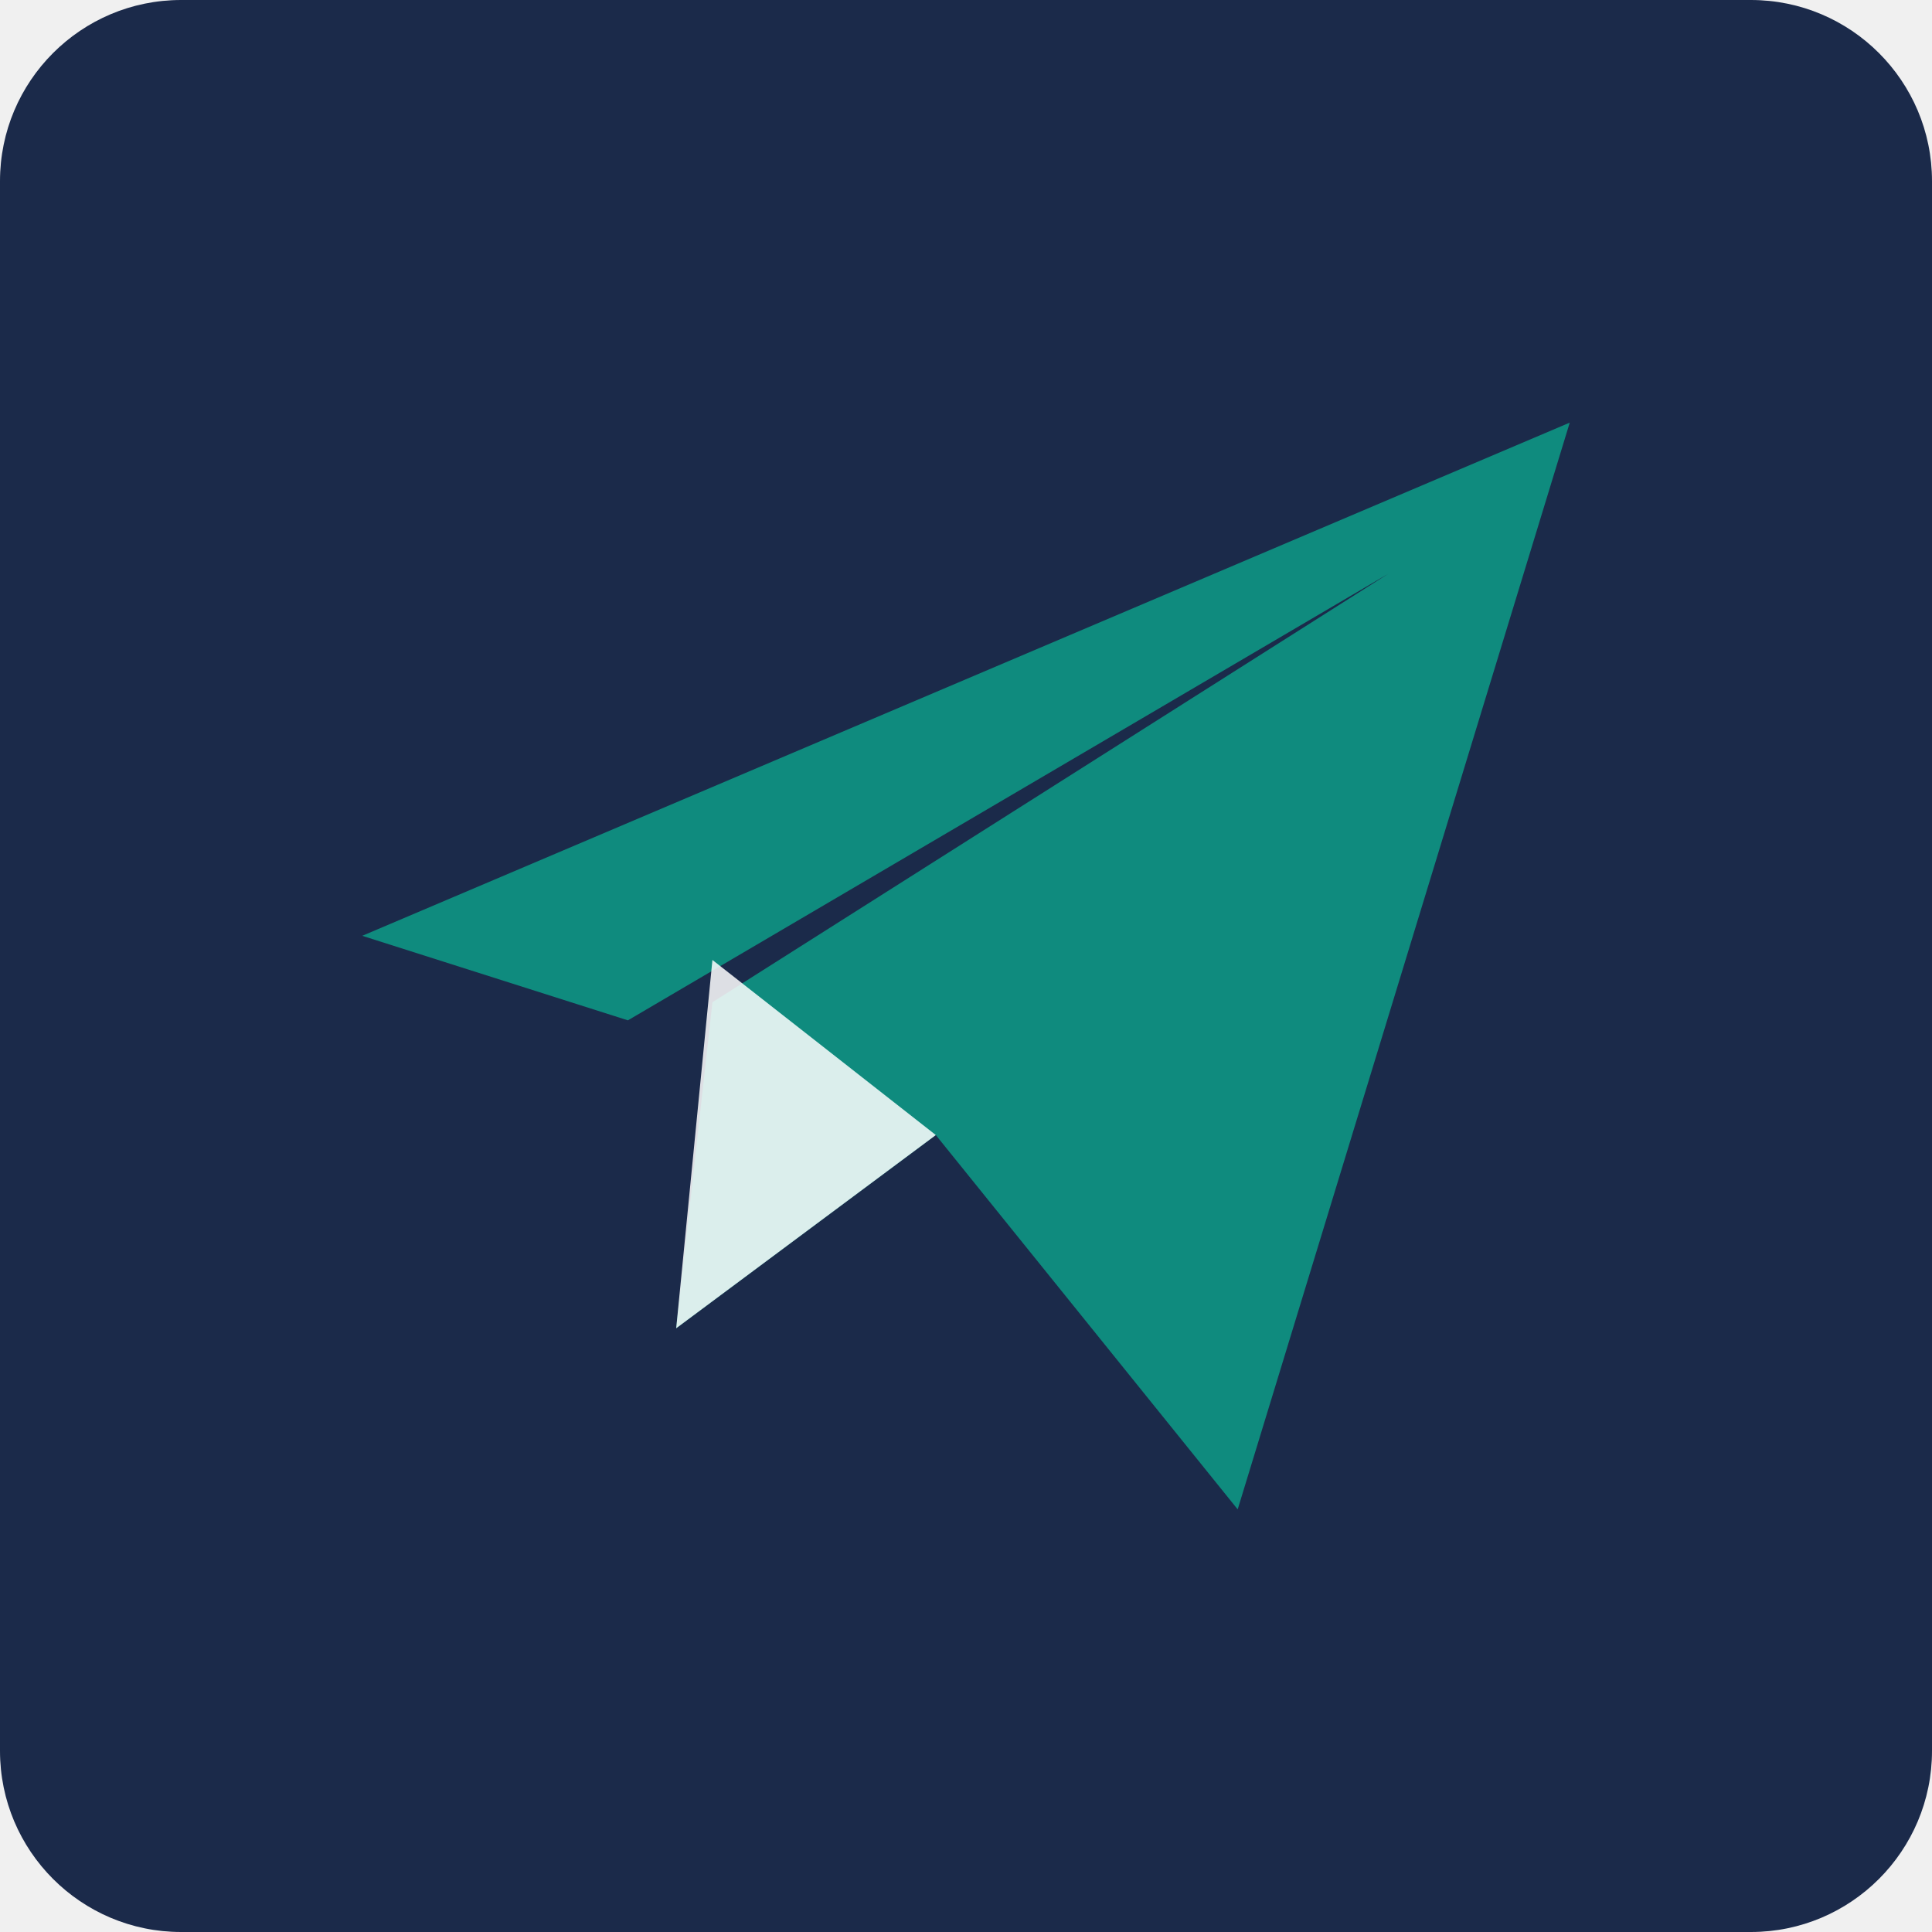
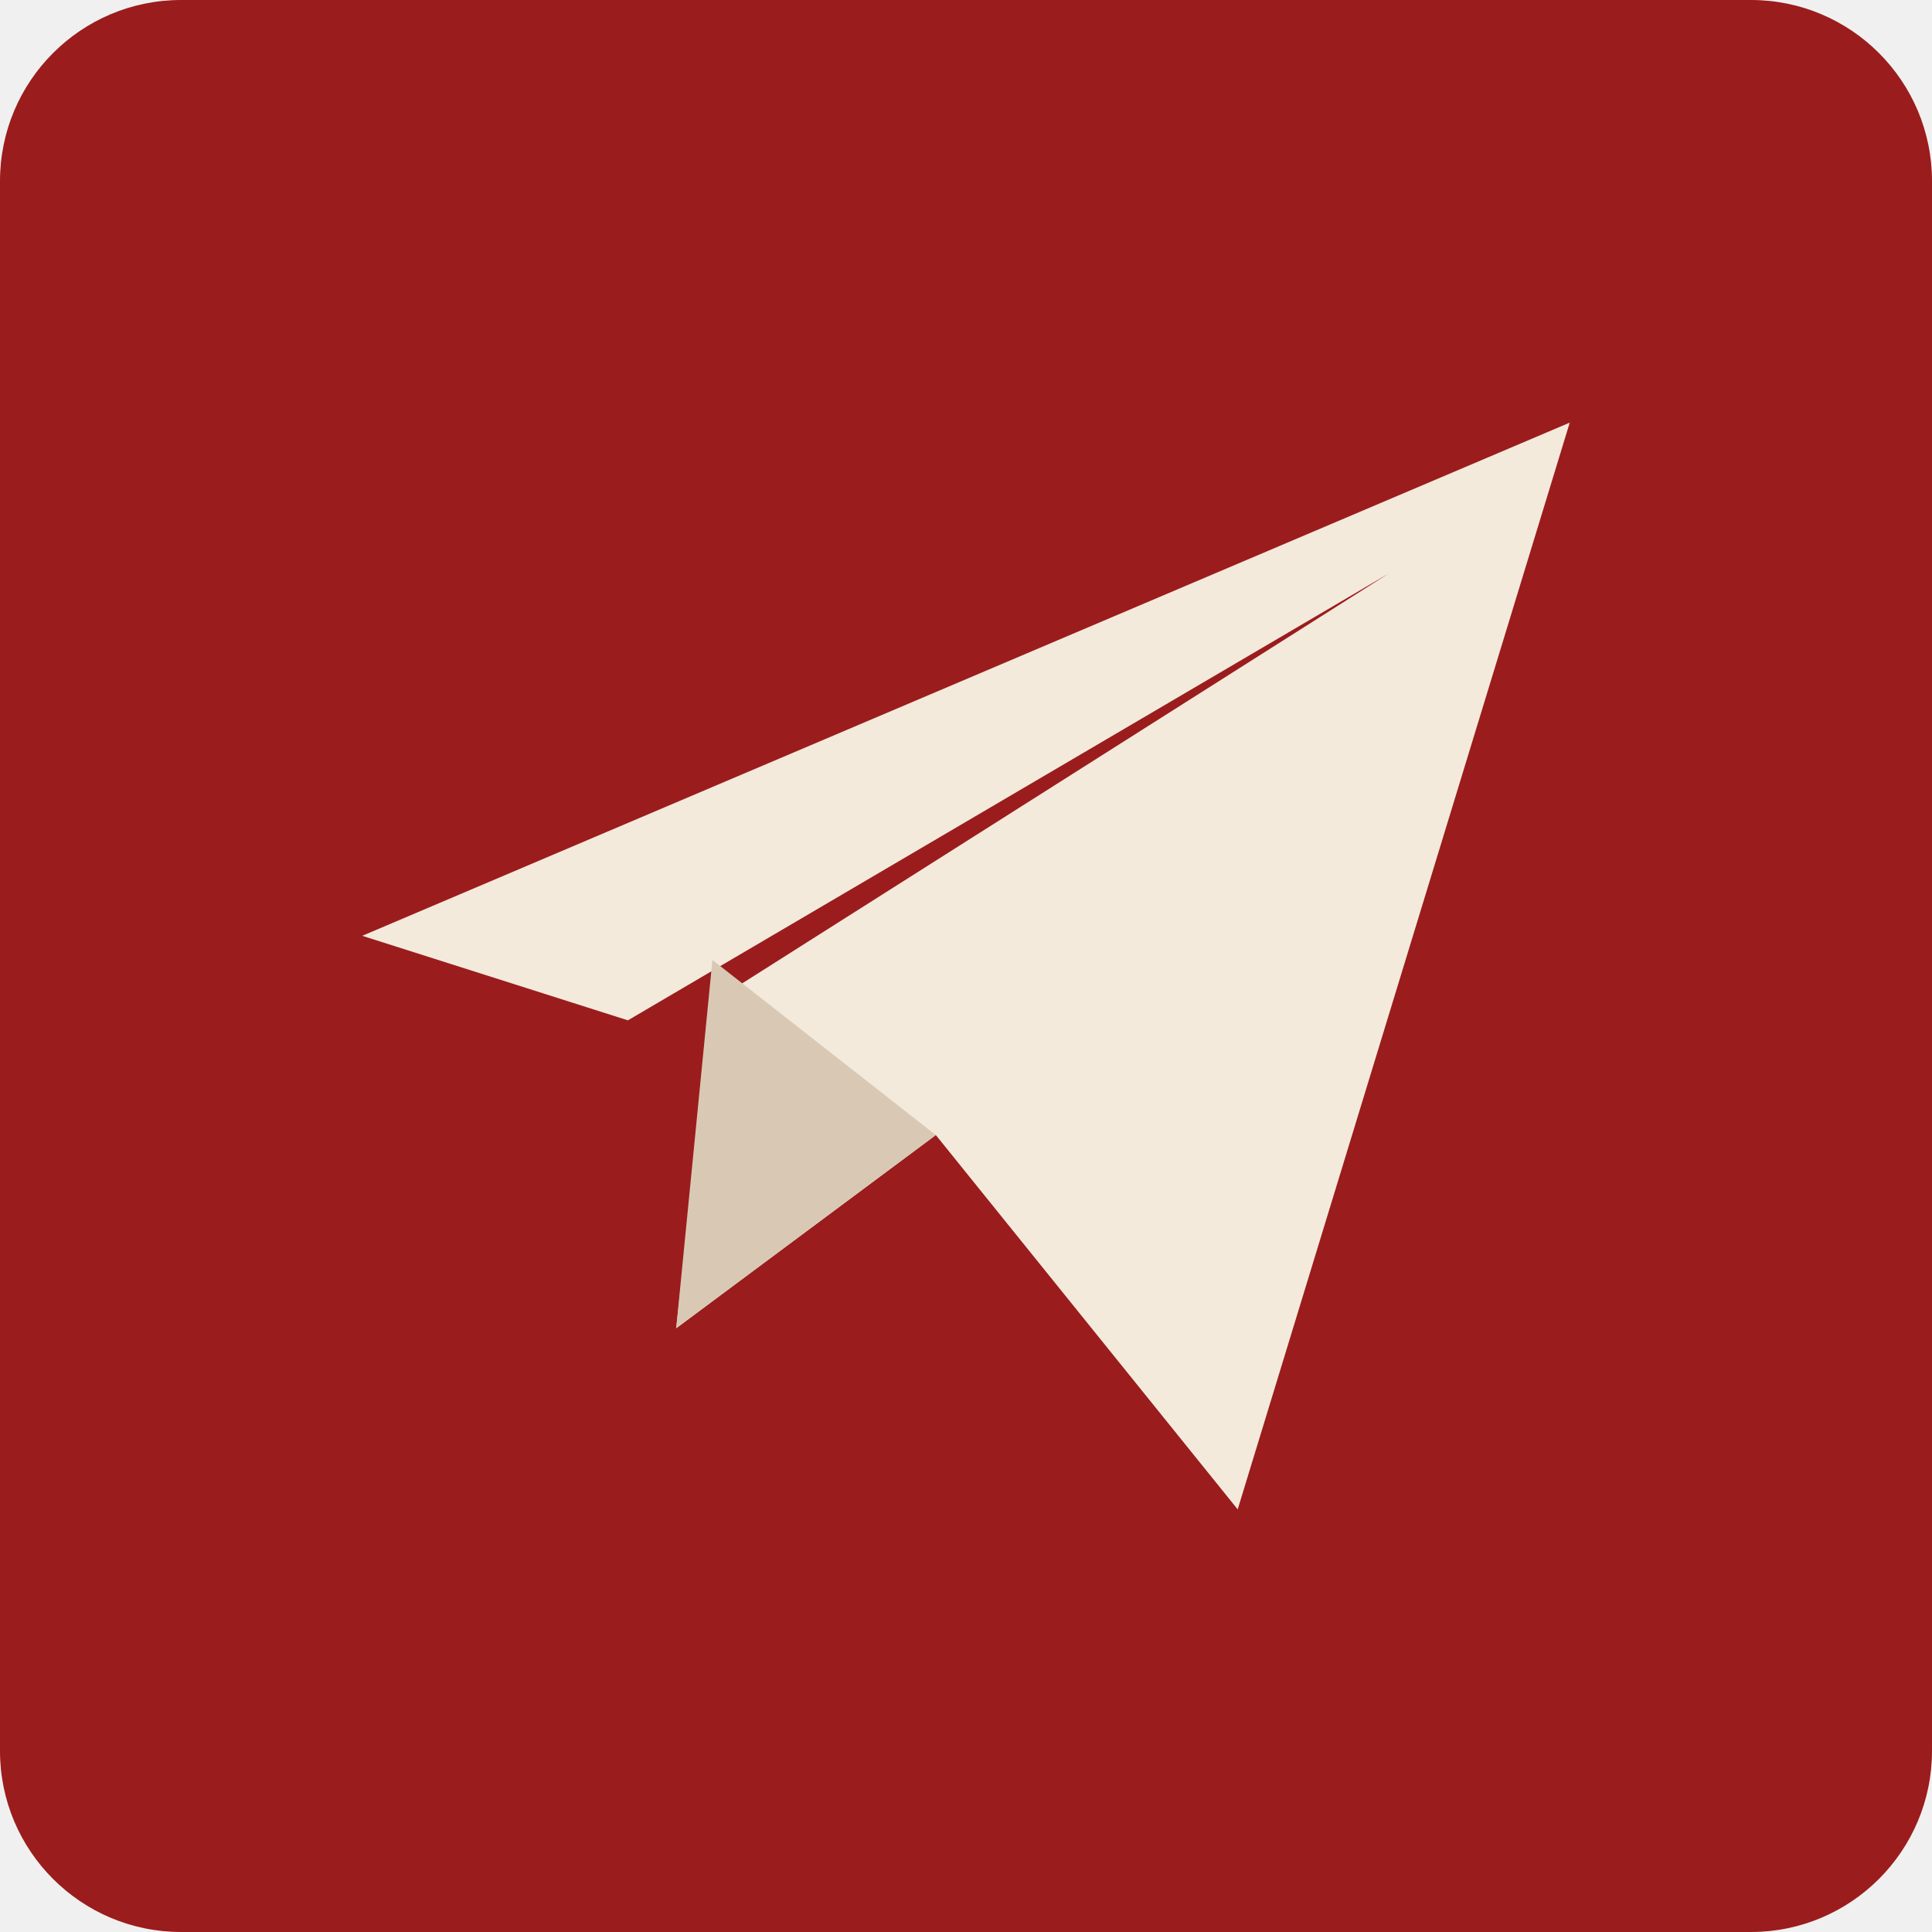
<svg xmlns="http://www.w3.org/2000/svg" viewBox="0 0 32 32">
-   <rect width="32" height="32" rx="3" fill="#1B2A4A" />
-   <path d="M6 15.5 26 7l-5.5 18-5-6.2-4.3 3.2.6-5.4L23 9.5 10.4 16.9z" fill="#0F8B7E" />
-   <path d="m11.8 15.9 3.7 2.9-4.3 3.2z" fill="#fff" opacity=".85" />
+   <rect width="32" height="32" rx="3" fill="#9B1C1C" />
+   <path d="M6 15.5 26 7l-5.5 18-5-6.2-4.3 3.2.6-5.4L23 9.5 10.4 16.9z" fill="#F3EADC" />
+   <path d="m11.8 15.9 3.7 2.9-4.3 3.2z" fill="#D9C9B4" />
</svg>
